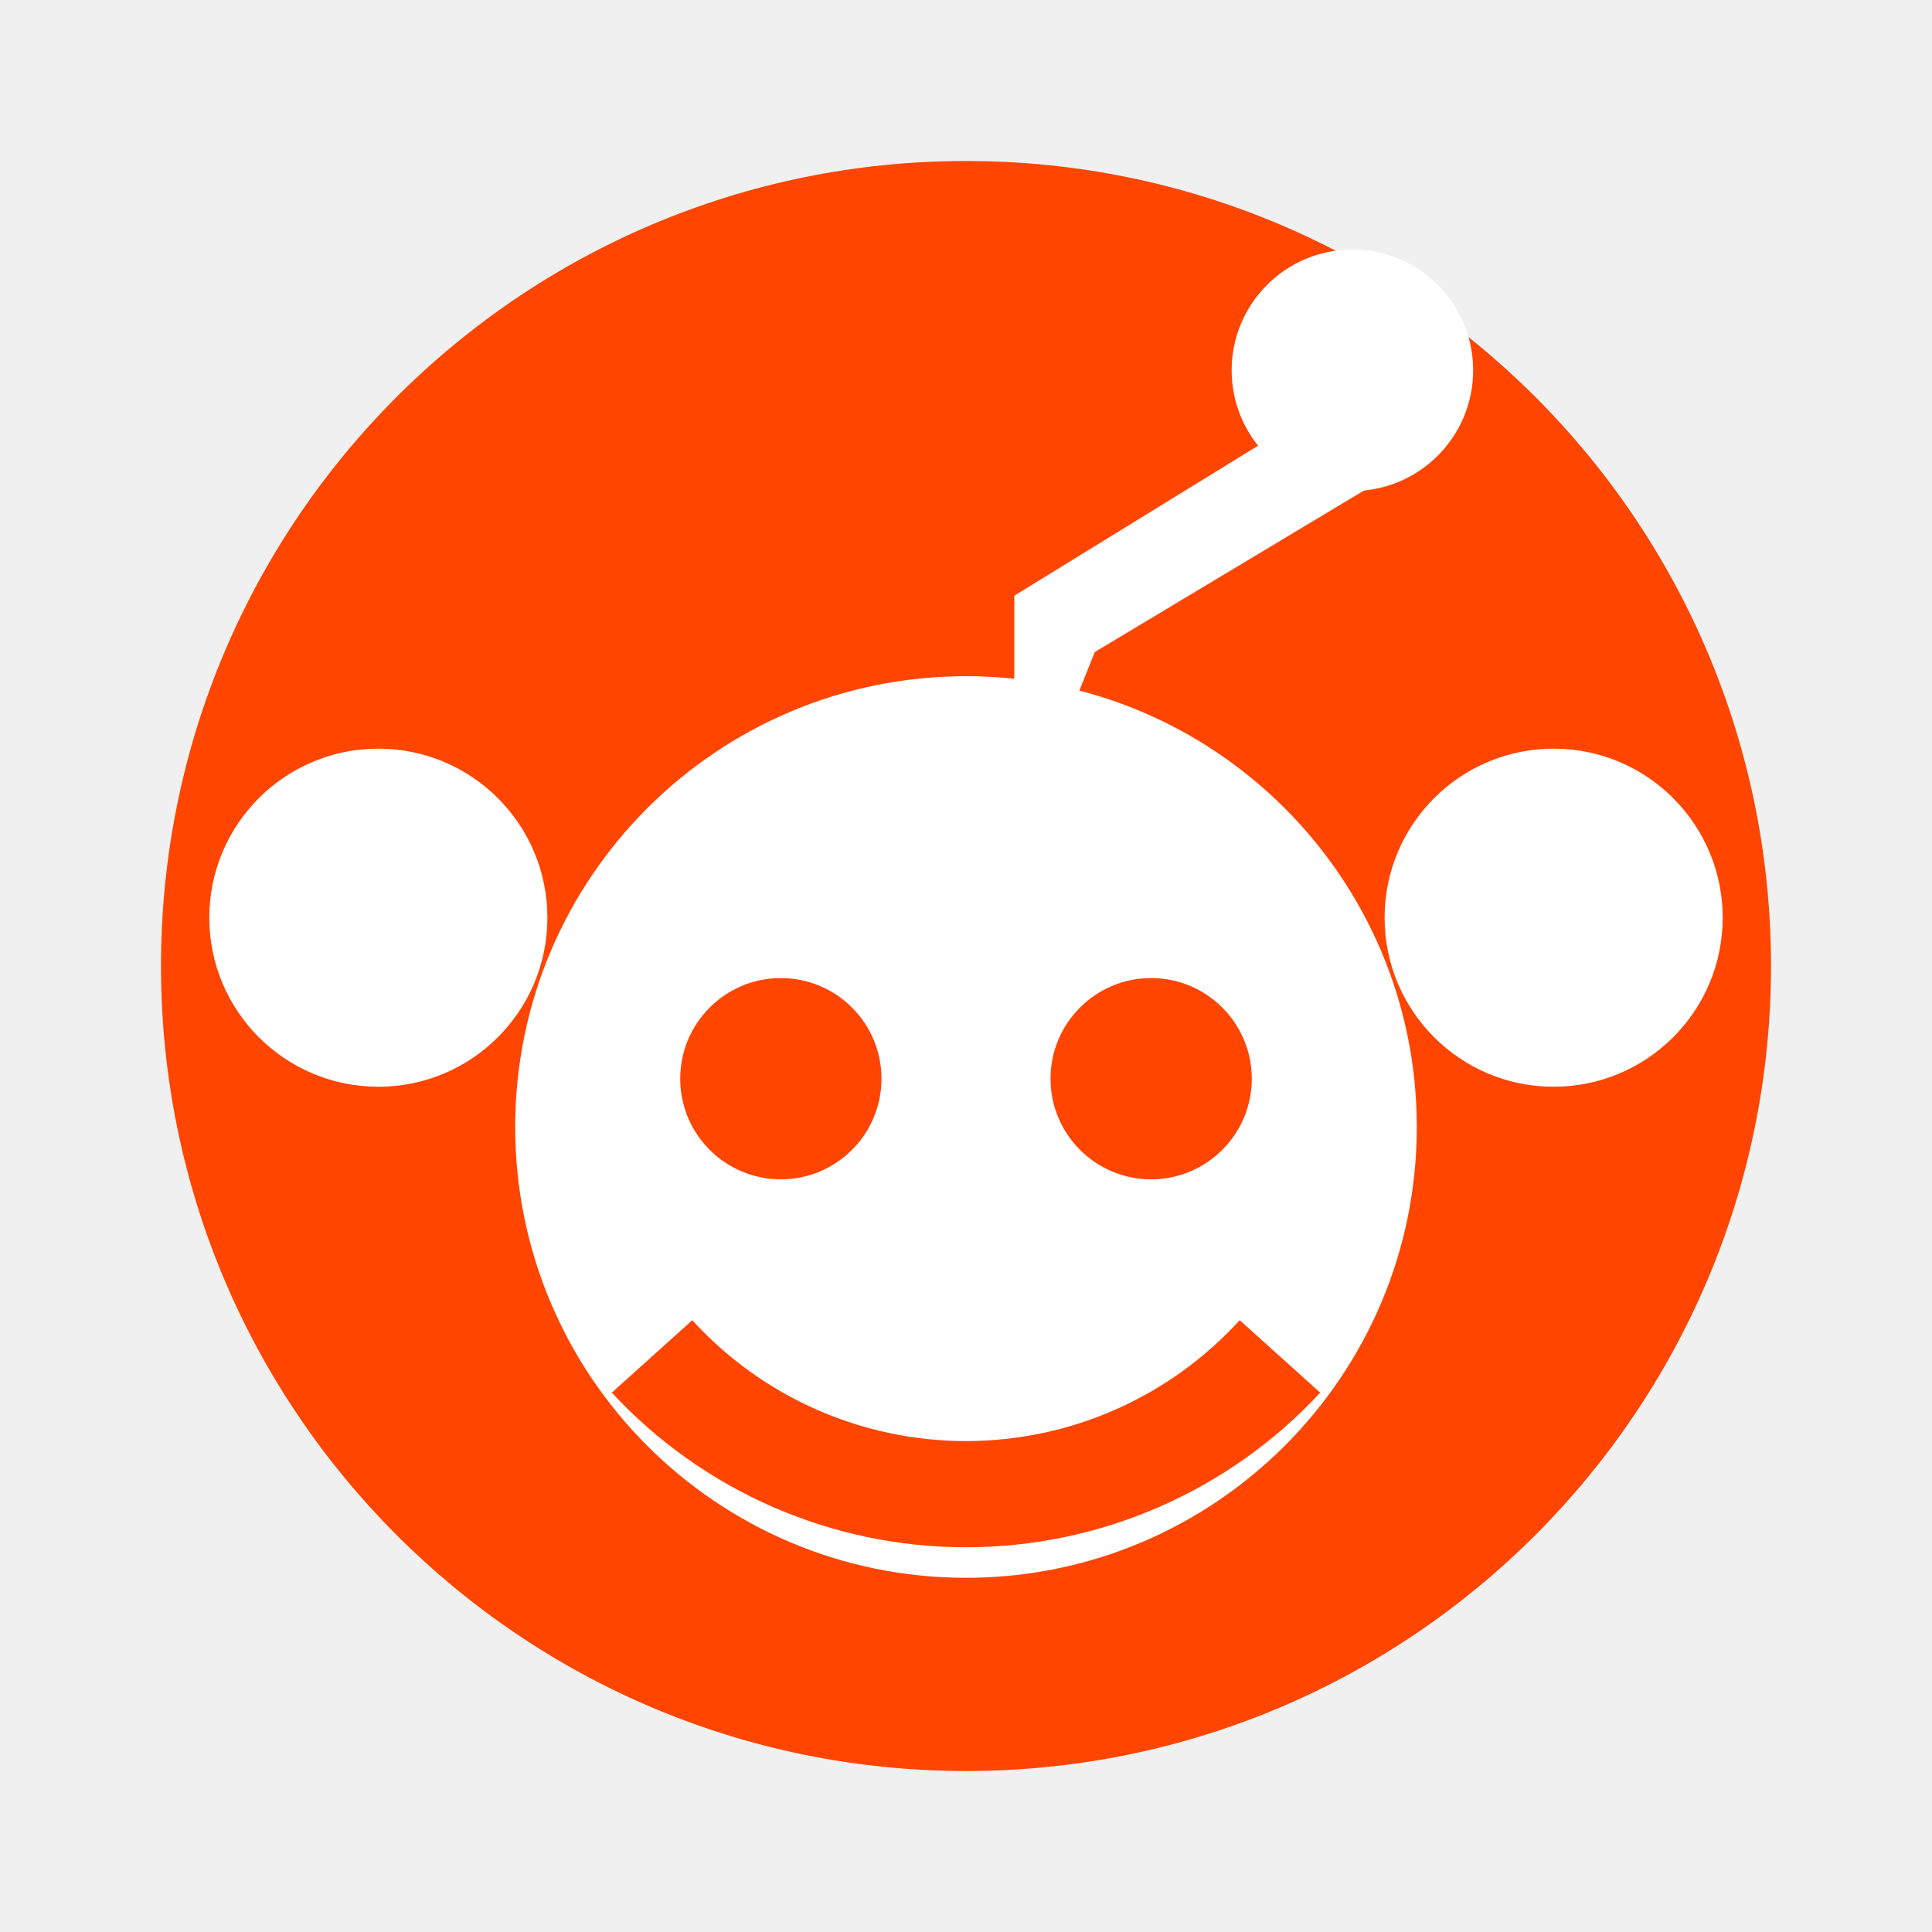
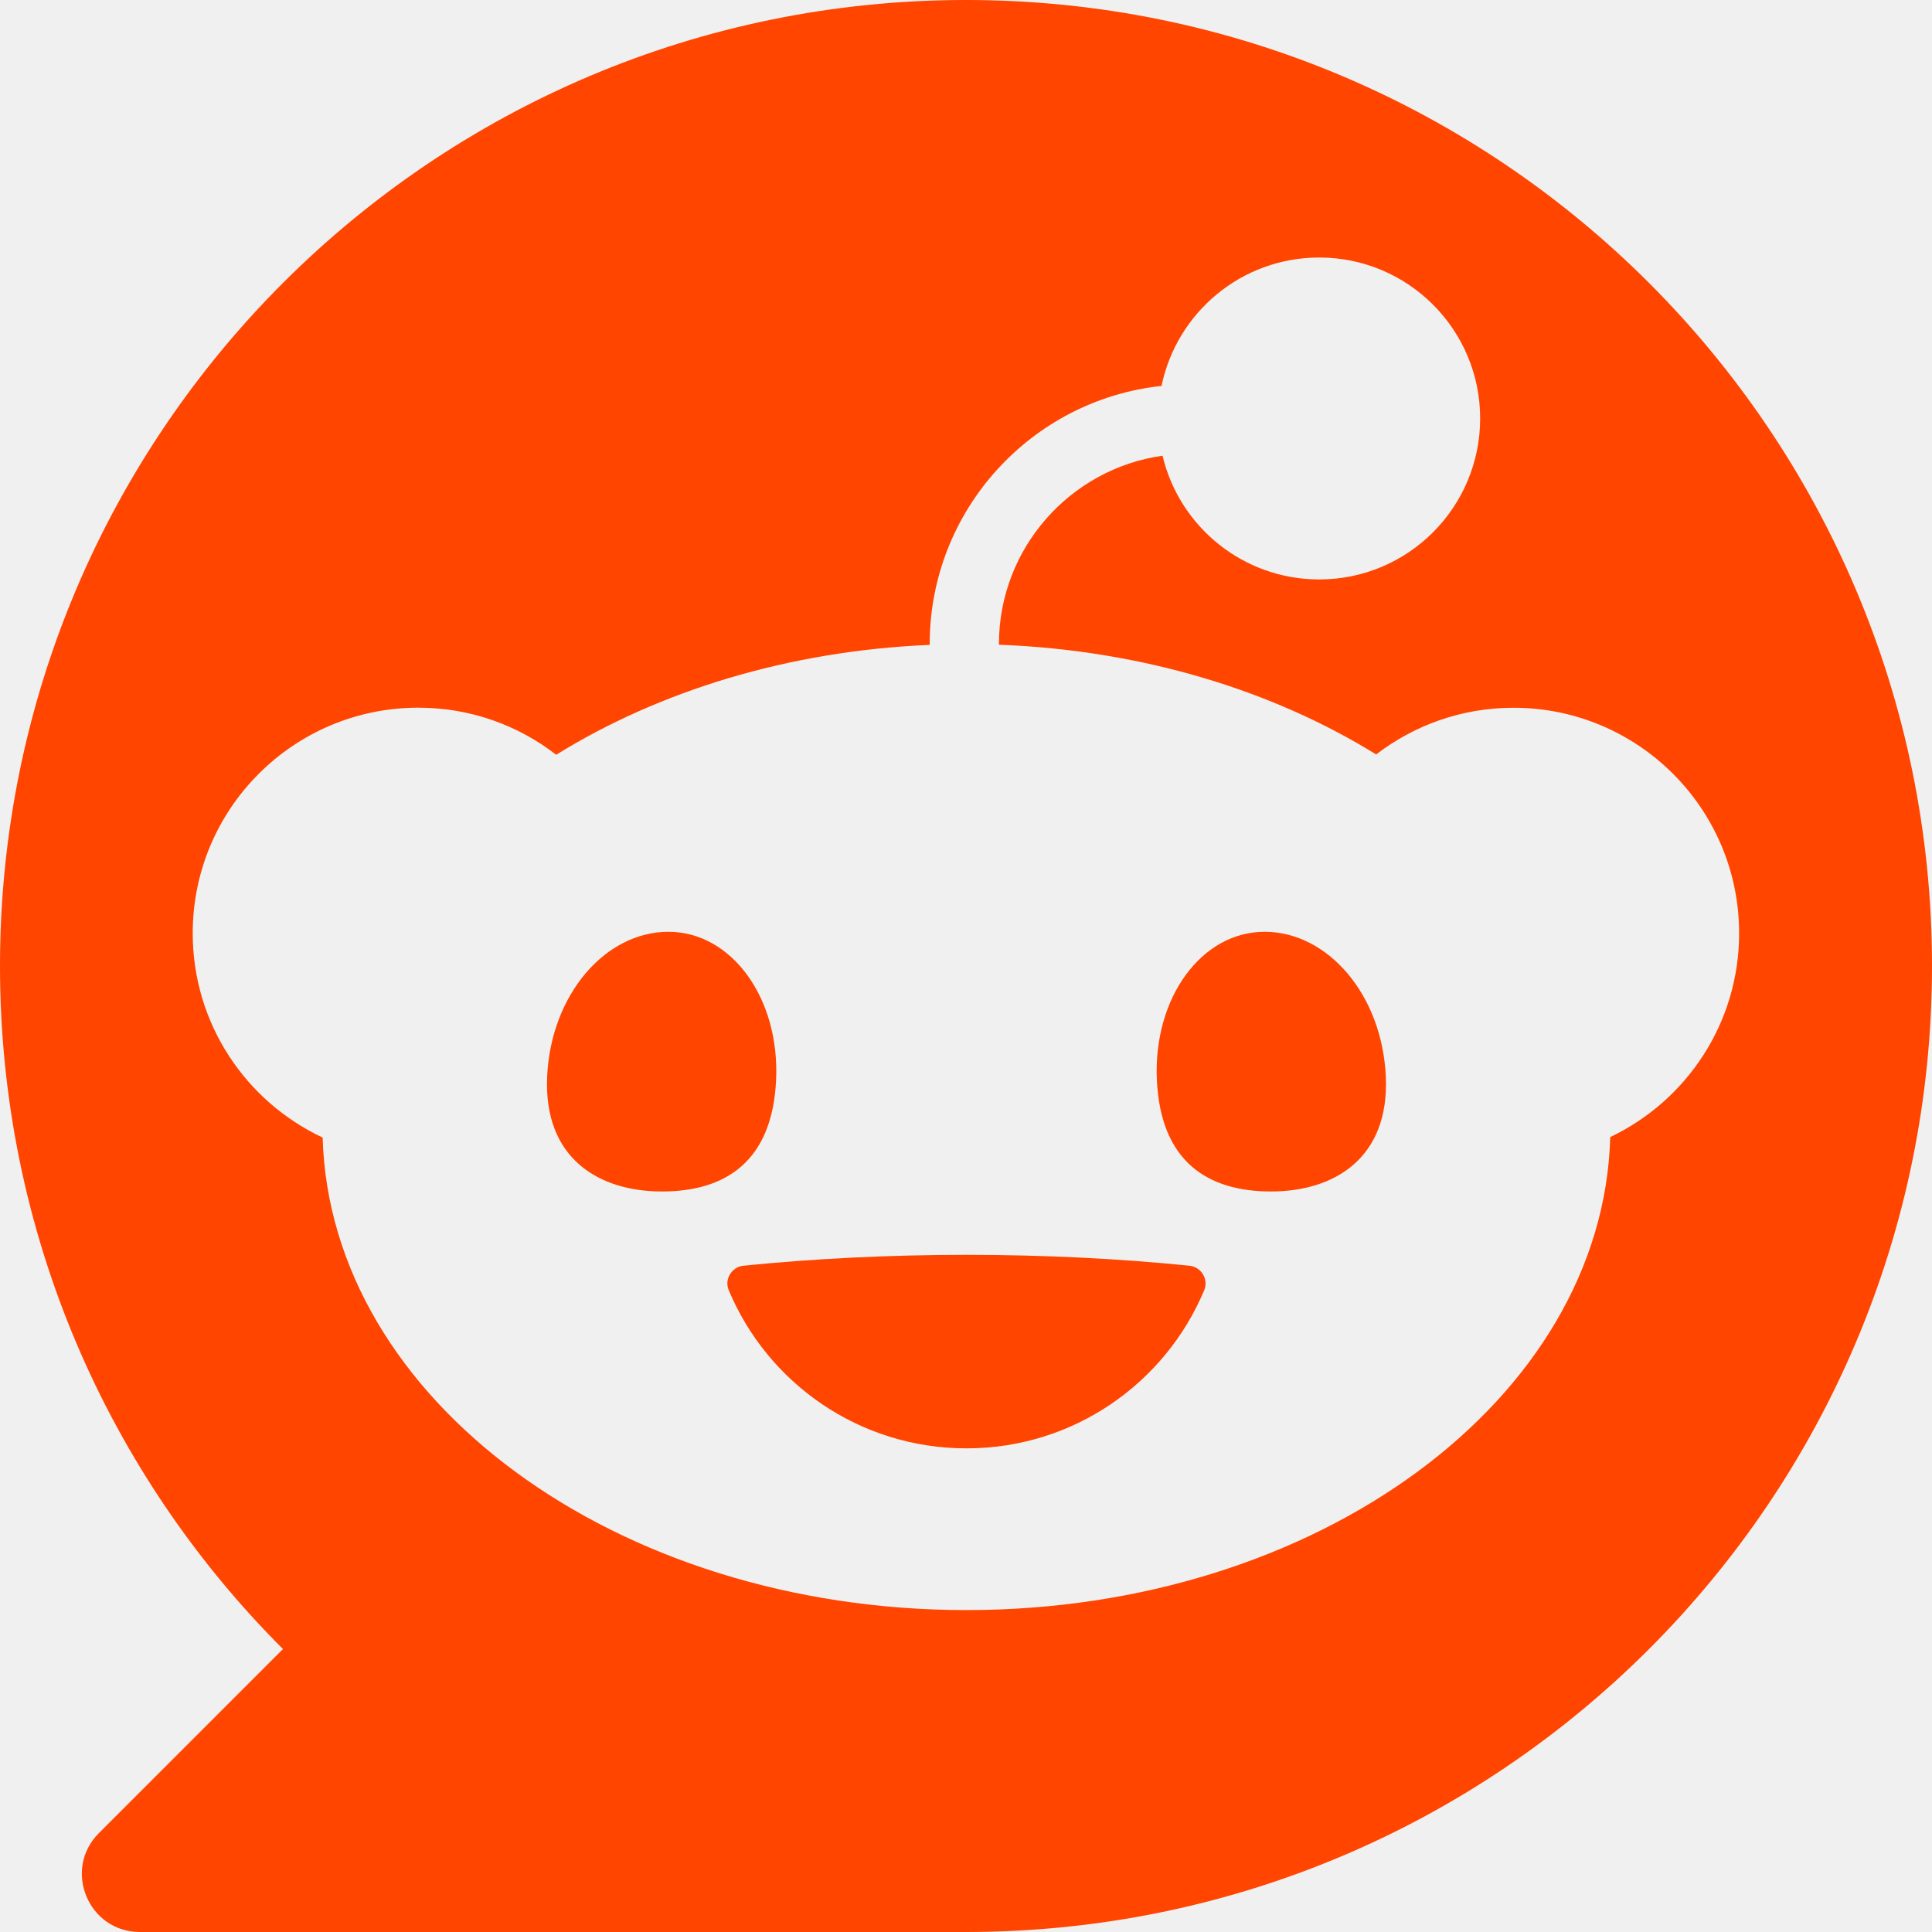
<svg xmlns="http://www.w3.org/2000/svg" viewBox="0 0 24 24" role="img" aria-label="Reddit">
-   <circle cx="12" cy="12" r="10" fill="#FF4500" />
-   <g fill="#fff">
-     <circle cx="12" cy="14" r="5.6" />
-     <circle cx="4.7" cy="11.4" r="2.1" />
-     <circle cx="19.3" cy="11.4" r="2.1" />
-     <circle cx="16.8" cy="4.6" r="1.5" />
-     <path d="M11.4 13.6h1.2v-6.2l3.9-2.4.6 1-3.5 2.1z" />
-   </g>
-   <g fill="#FF4500">
-     <circle cx="9.7" cy="13.4" r="1.25" />
-     <circle cx="14.3" cy="13.4" r="1.25" />
-     <path d="M8.6 16.4a4.6 4.6 0 0 0 6.8 0l1 .9a6 6 0 0 1-8.8 0z" />
-   </g>
+   <path fill="#FF4500" d="M12 0C5.373 0 0 5.373 0 12c0 3.314 1.343 6.314 3.515 8.485l-2.286 2.286C.775 23.225 1.097 24 1.738 24H12c6.627 0 12-5.373 12-12S18.627 0 12 0Zm4.388 3.199c1.104 0 1.999.895 1.999 1.999 0 1.105-.895 2-1.999 2-.946 0-1.739-.657-1.947-1.539v.002c-1.147.162-2.032 1.15-2.032 2.341v.007c1.776.067 3.4.567 4.686 1.363.473-.363 1.064-.58 1.707-.58 1.547 0 2.802 1.254 2.802 2.802 0 1.117-.655 2.081-1.601 2.531-.088 3.256-3.637 5.876-7.997 5.876-4.361 0-7.905-2.617-7.998-5.87-.954-.447-1.614-1.415-1.614-2.538 0-1.548 1.255-2.802 2.803-2.802.645 0 1.239.218 1.712.585 1.275-.79 2.881-1.291 4.64-1.365v-.01c0-1.663 1.263-3.034 2.88-3.207.188-.911.993-1.595 1.959-1.595Zm-8.085 8.376c-.784 0-1.459.78-1.506 1.797-.047 1.016.64 1.429 1.426 1.429.786 0 1.371-.369 1.418-1.385.047-1.017-.553-1.841-1.338-1.841Zm7.406 0c-.786 0-1.385.824-1.338 1.841.047 1.017.634 1.385 1.418 1.385.785 0 1.473-.413 1.426-1.429-.046-1.017-.721-1.797-1.506-1.797Zm-3.703 4.013c-.974 0-1.907.048-2.77.135-.147.015-.241.168-.183.305.483 1.154 1.622 1.964 2.953 1.964 1.33 0 2.47-.81 2.953-1.964.057-.137-.037-.29-.184-.305-.863-.087-1.795-.135-2.769-.135Z" />
</svg>
